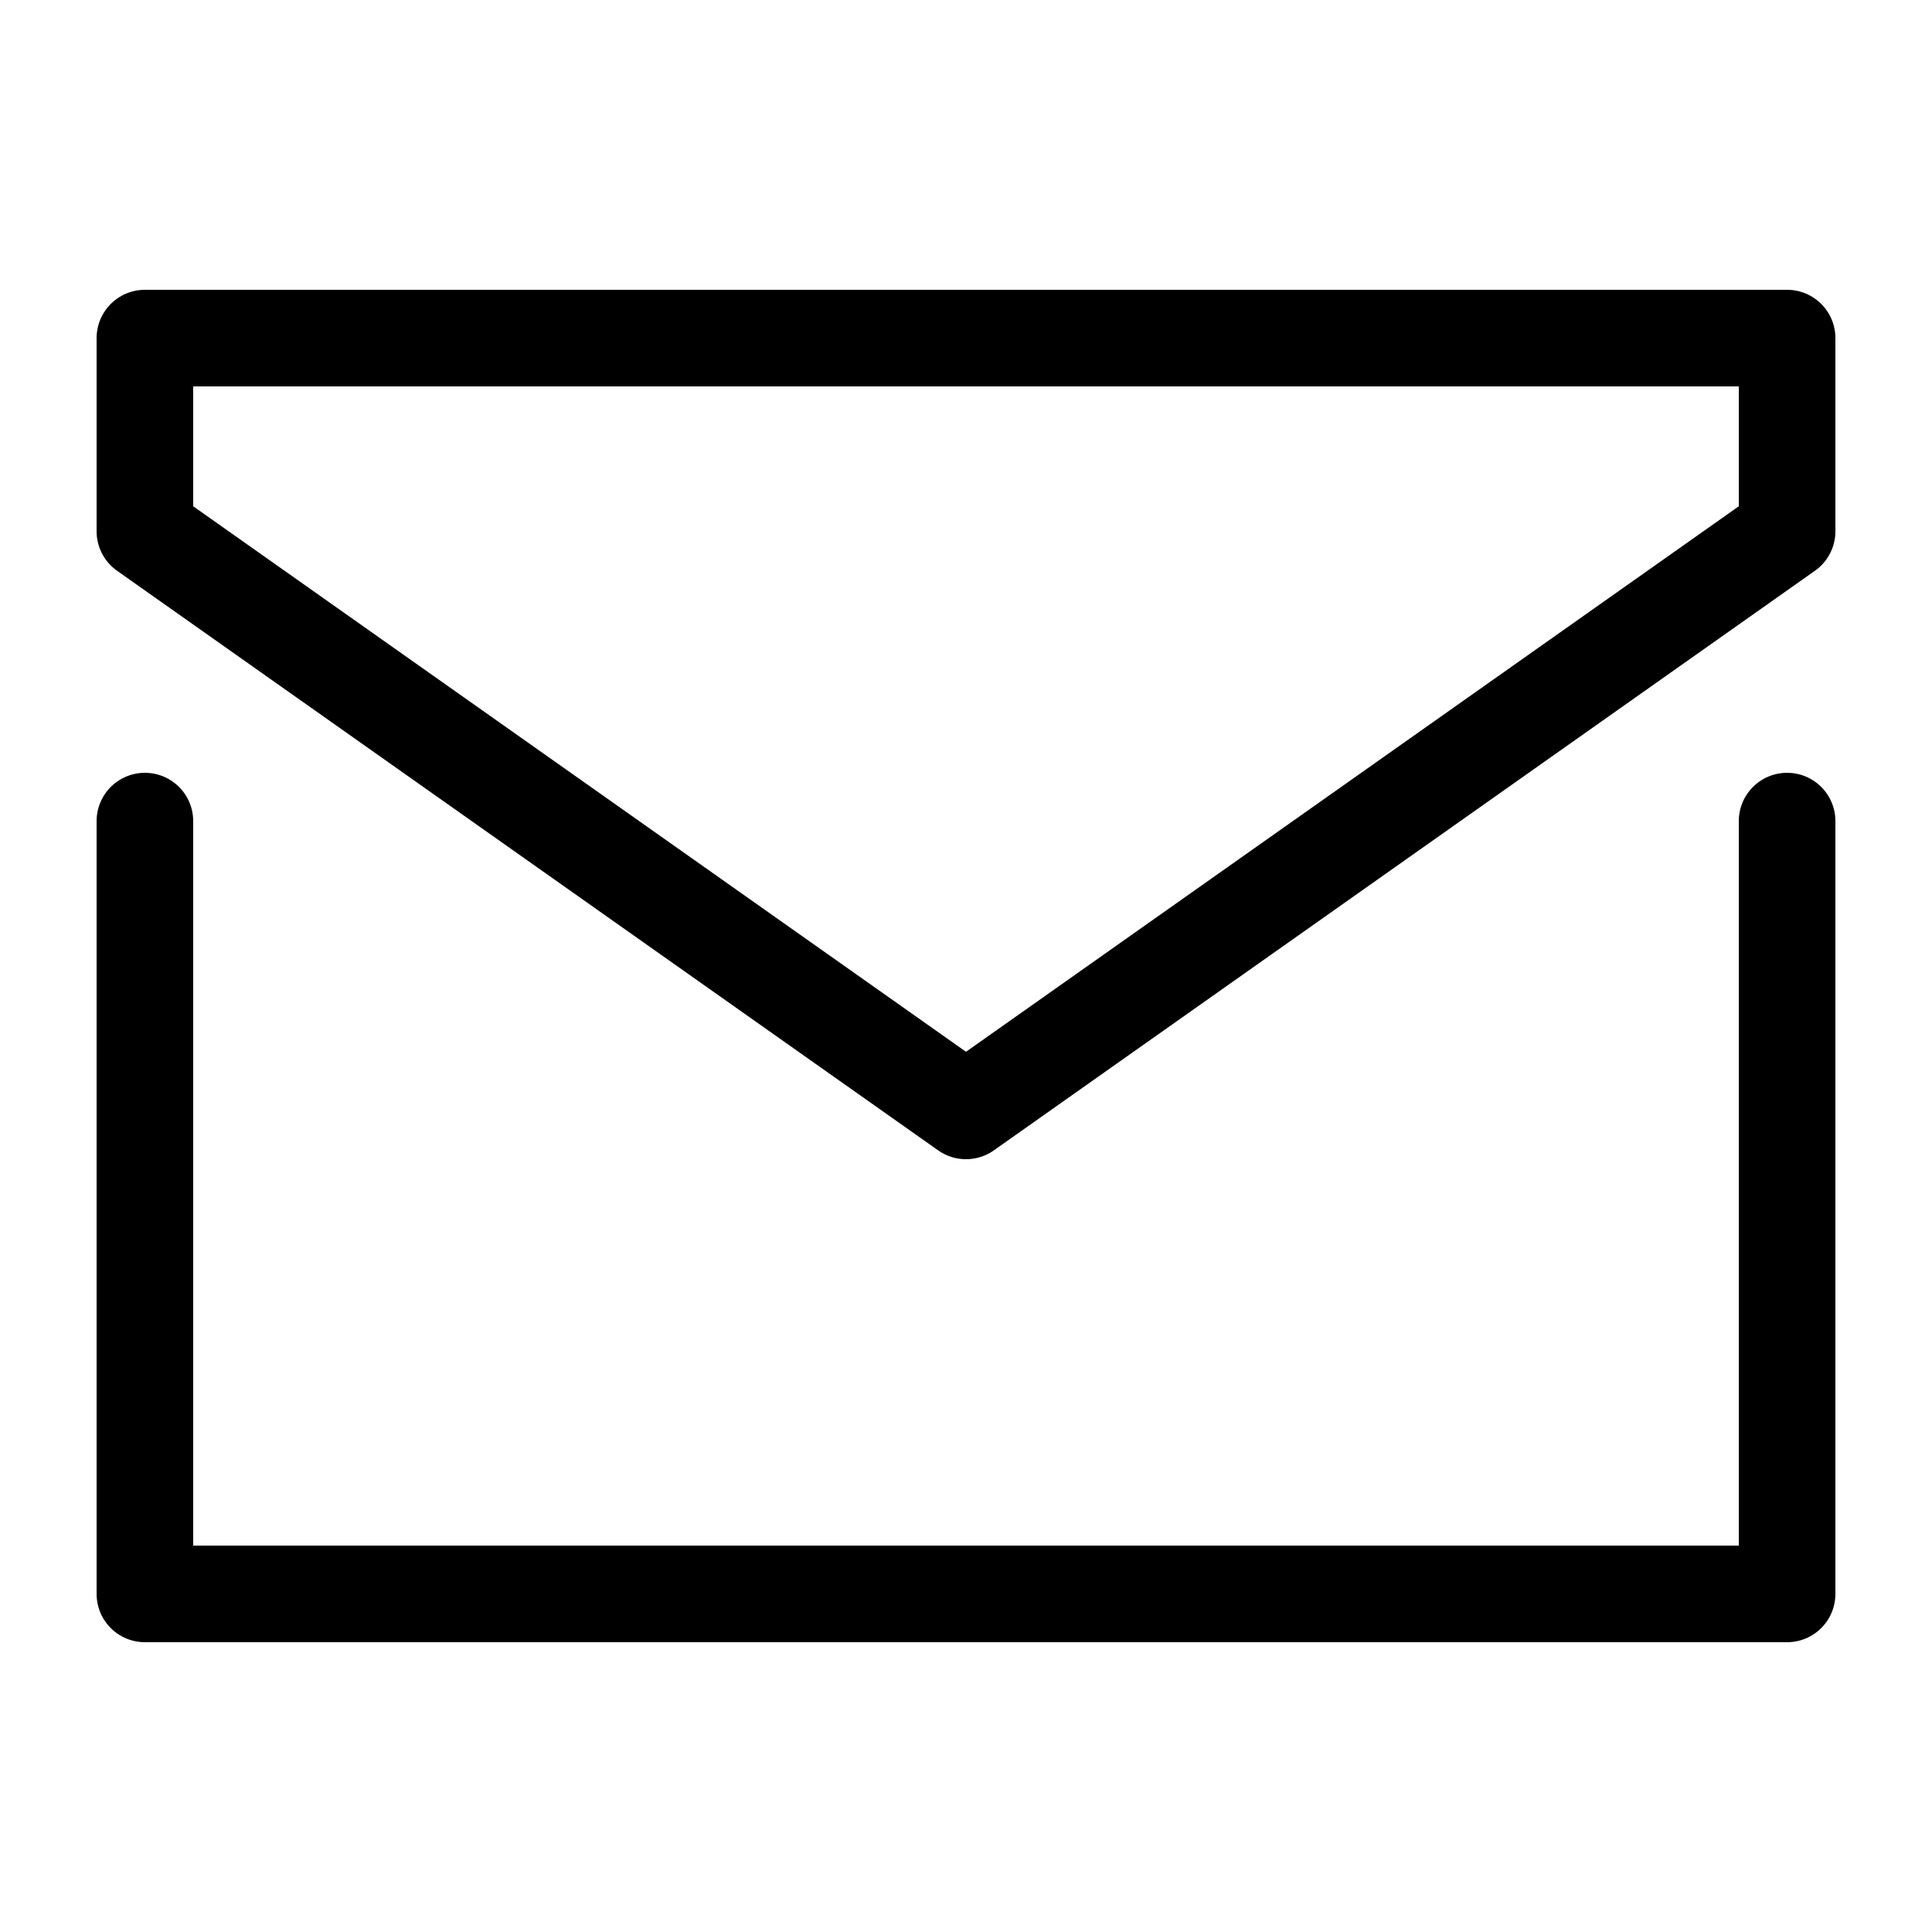
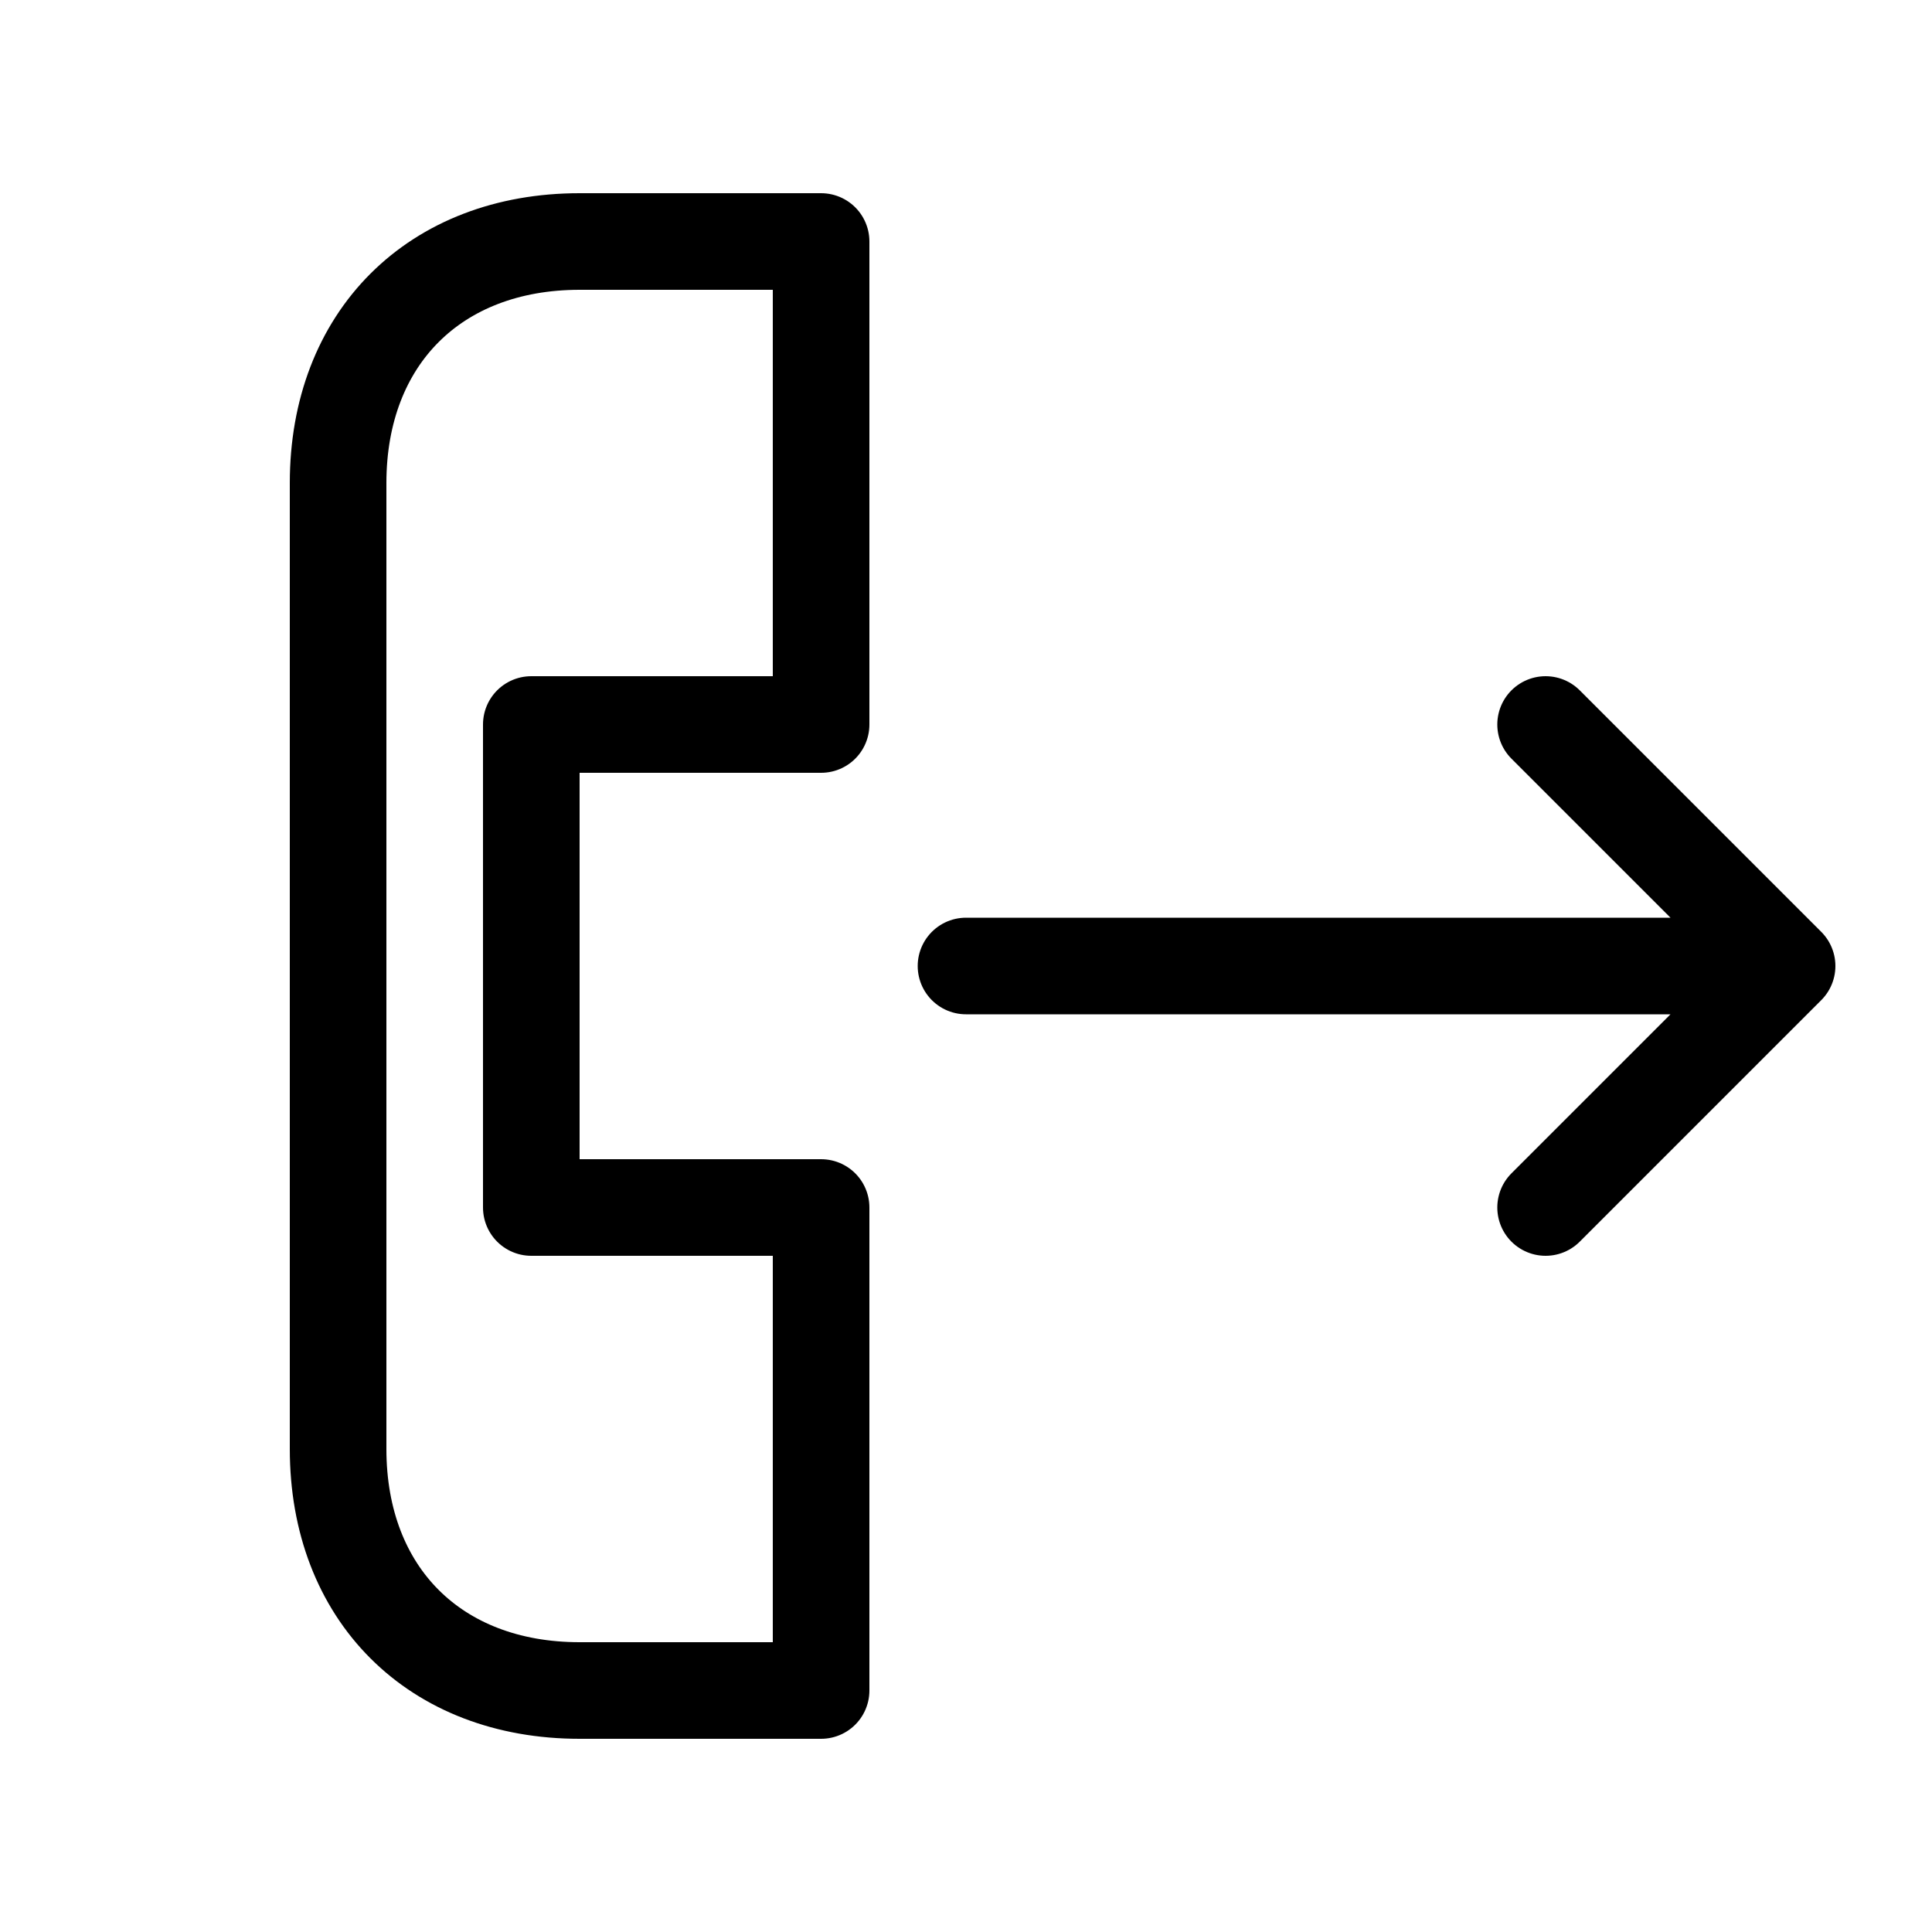
<svg xmlns="http://www.w3.org/2000/svg" width="20" height="20" viewBox="0 0 20 20" fill="none">
-   <path d="M1.5 8.5V16.5H18.5V8.5M1.5 3.5H18.5V5.5L10 11.5L1.5 5.5V3.5Z" stroke="black" stroke-linecap="round" stroke-linejoin="round" />
+   <path d="M10 10H18.5M18.5 10L16 7.5M18.5 10L16 12.5M8.5 2.5V7.5H5.5V12.5H8.5V17.5H6C4.5 17.5 3.5 16.5 3.5 15V5C3.5 3.5 4.5 2.5 6 2.5H8.5Z" stroke="currentColor" stroke-linecap="round" stroke-linejoin="round" />
</svg>
